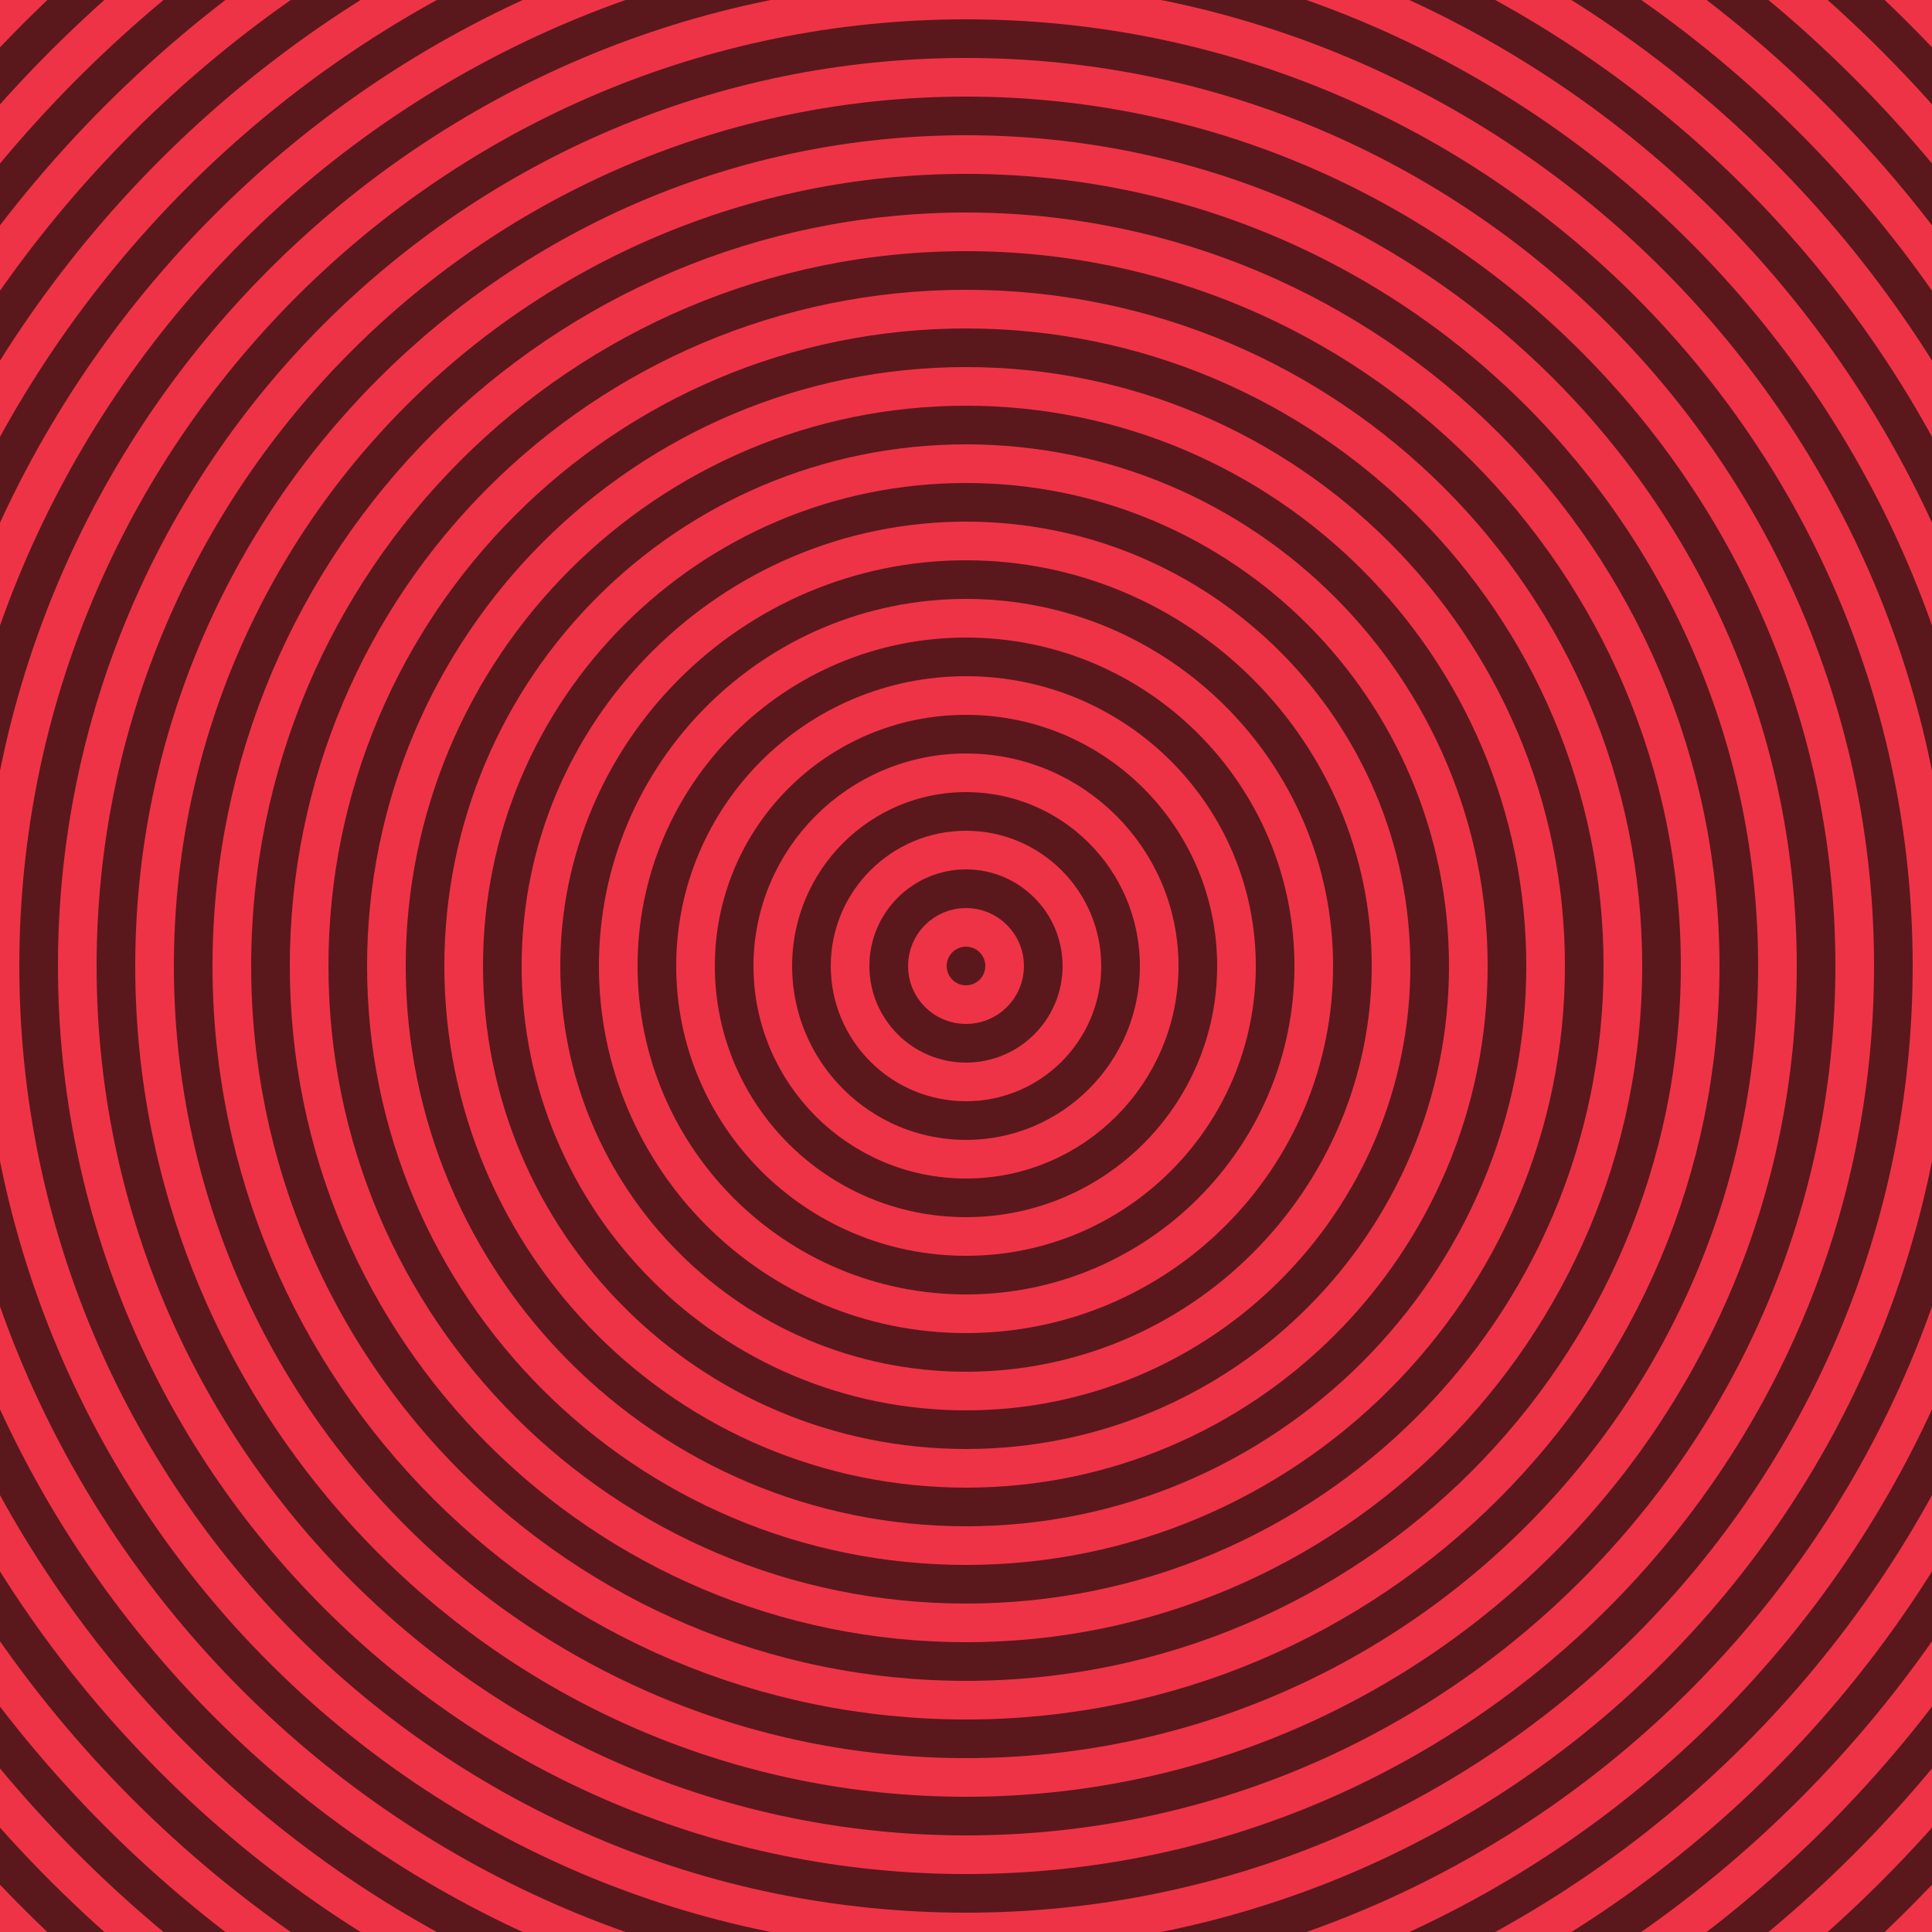
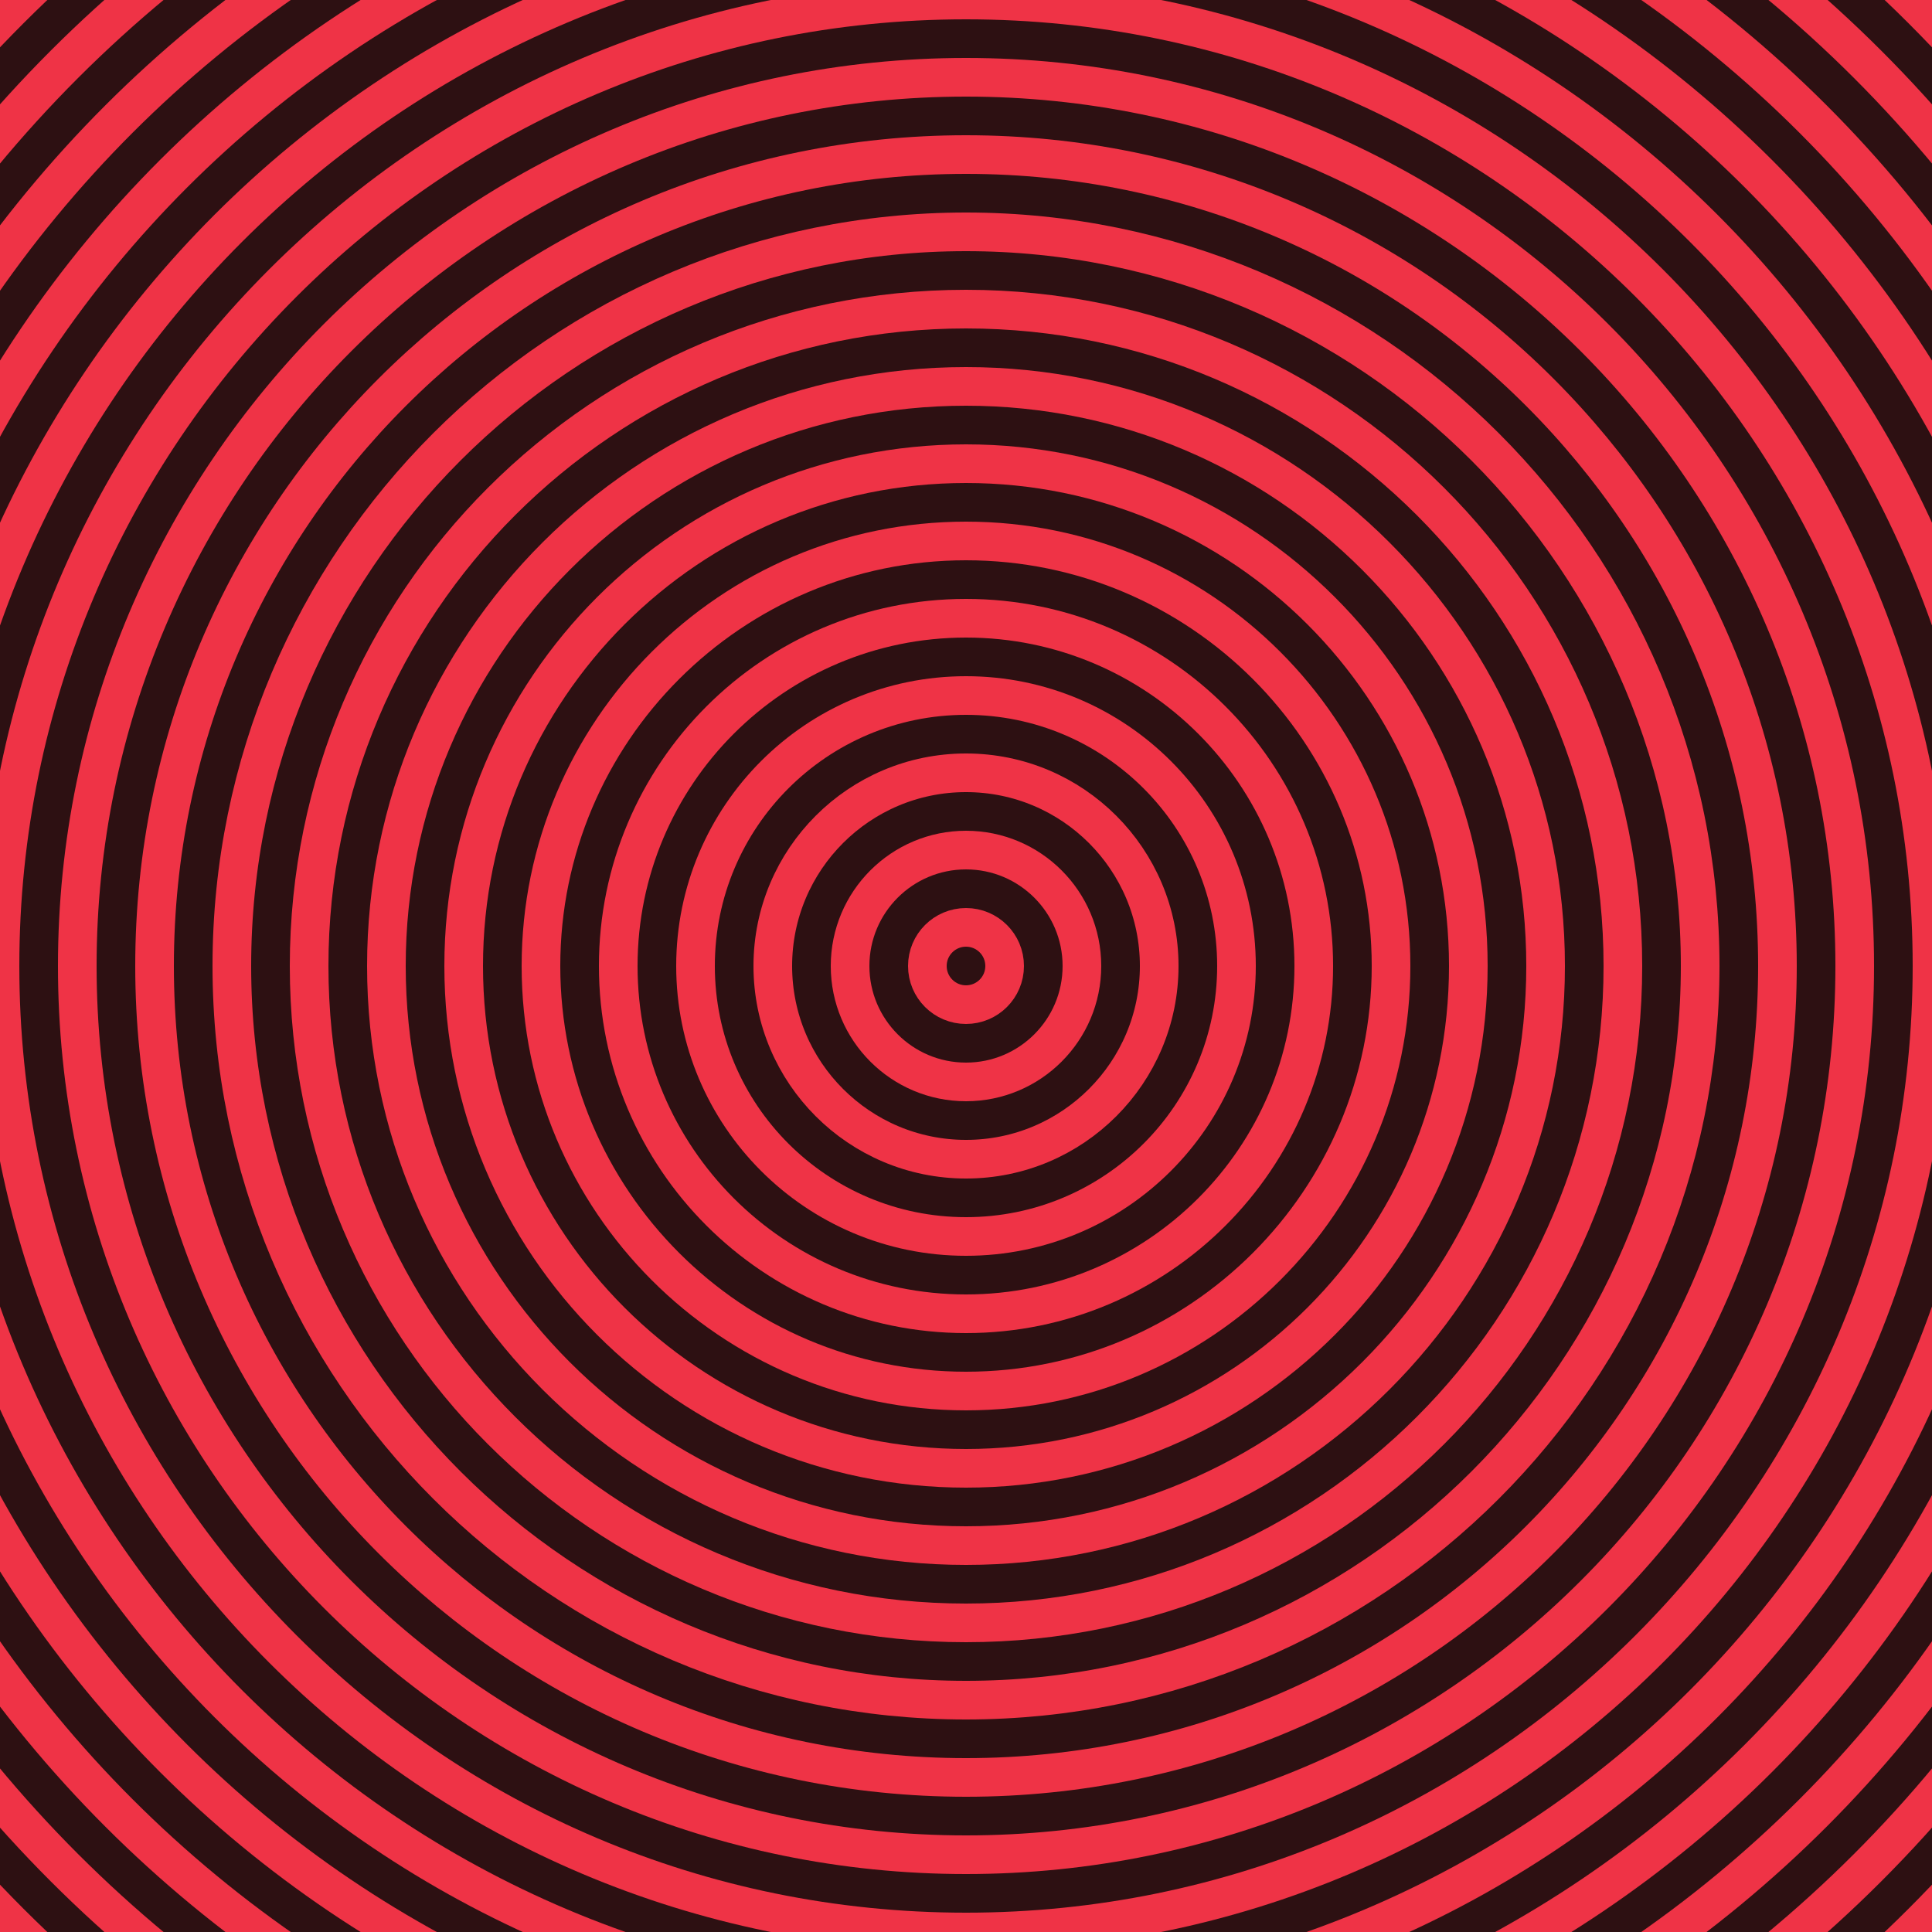
<svg xmlns="http://www.w3.org/2000/svg" viewBox="0 0 1000 1000" width="1000" height="1000">
  <defs>
    <clipPath id="bleed">
      <rect width="1000" height="1000" />
    </clipPath>
  </defs>
-   <rect width="1000" height="1000" fill="#5A181C" />
+   <rect width="1000" height="1000" fill="#2D1012" />
  <g clip-path="url(#bleed)" fill="none" stroke="#EF3346" stroke-width="20">
    <circle cx="500" cy="500" r="20" />
    <circle cx="500" cy="500" r="60" />
    <circle cx="500" cy="500" r="100" />
    <circle cx="500" cy="500" r="140" />
    <circle cx="500" cy="500" r="180" />
    <circle cx="500" cy="500" r="220" />
    <circle cx="500" cy="500" r="260" />
    <circle cx="500" cy="500" r="300" />
    <circle cx="500" cy="500" r="340" />
    <circle cx="500" cy="500" r="380" />
    <circle cx="500" cy="500" r="420" />
    <circle cx="500" cy="500" r="460" />
    <circle cx="500" cy="500" r="500" />
    <circle cx="500" cy="500" r="540" />
    <circle cx="500" cy="500" r="580" />
    <circle cx="500" cy="500" r="620" />
    <circle cx="500" cy="500" r="660" />
    <circle cx="500" cy="500" r="700" />
    <circle cx="500" cy="500" r="740" />
    <circle cx="500" cy="500" r="780" />
  </g>
</svg>
